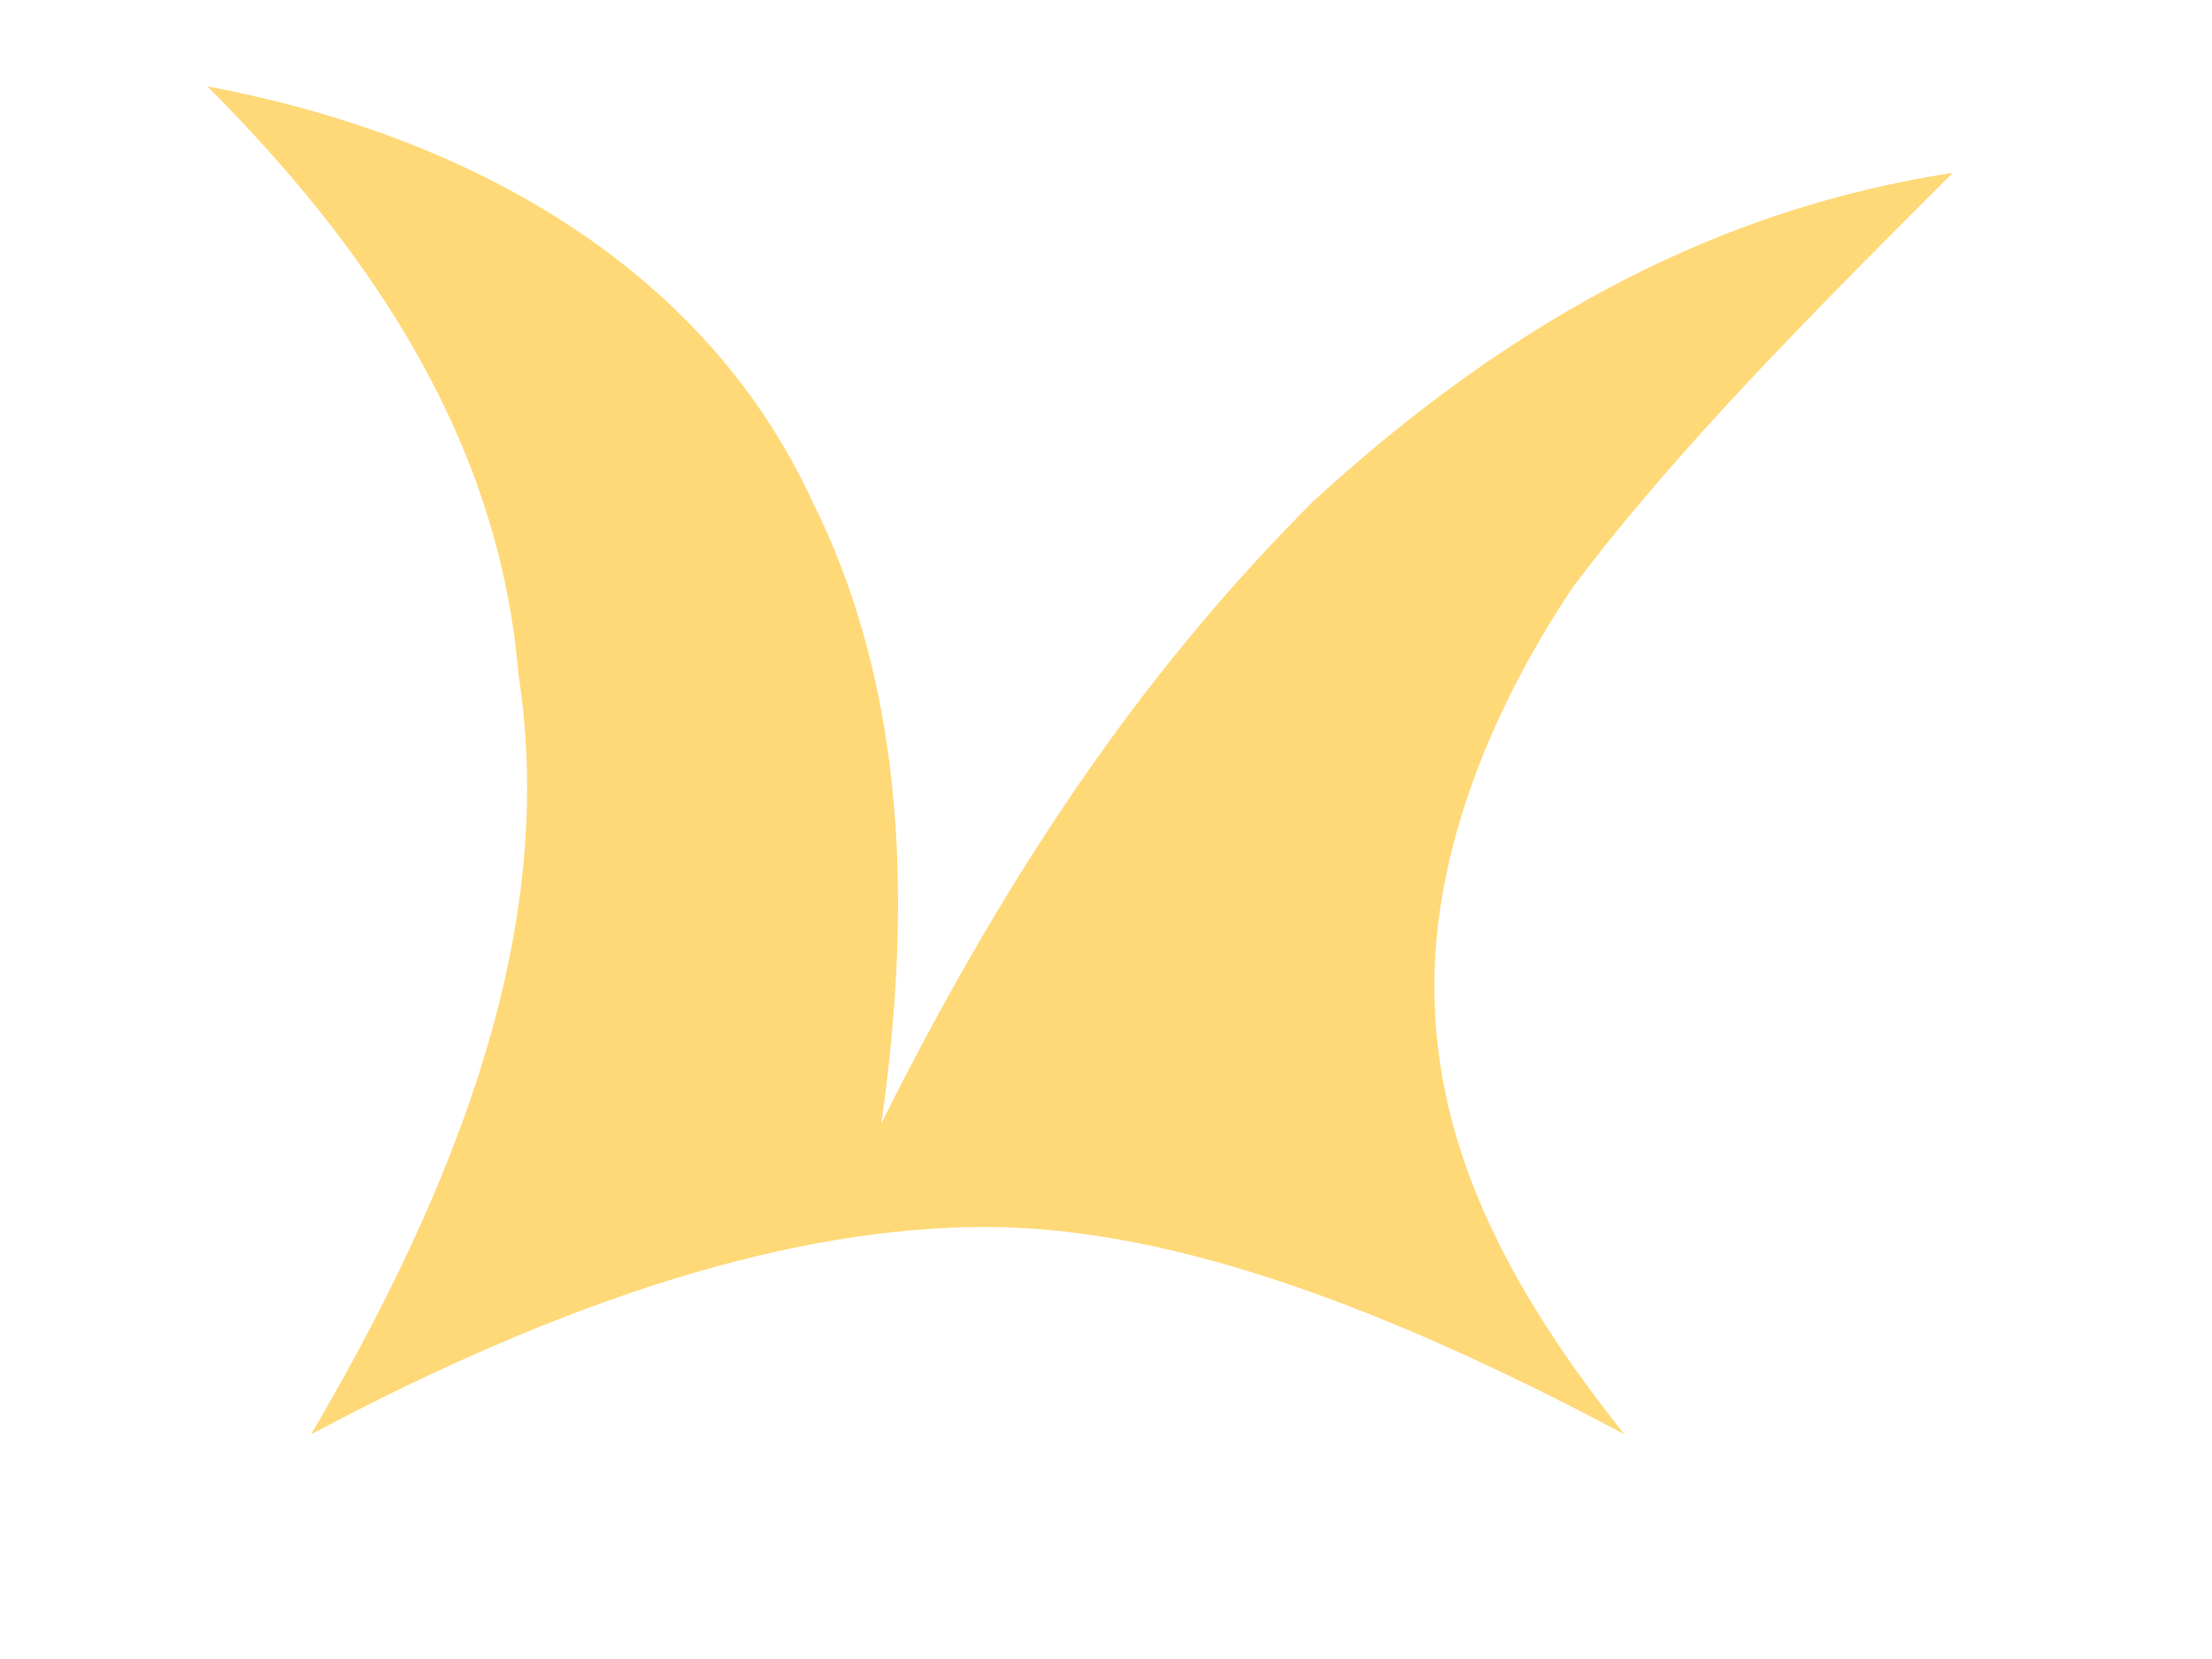
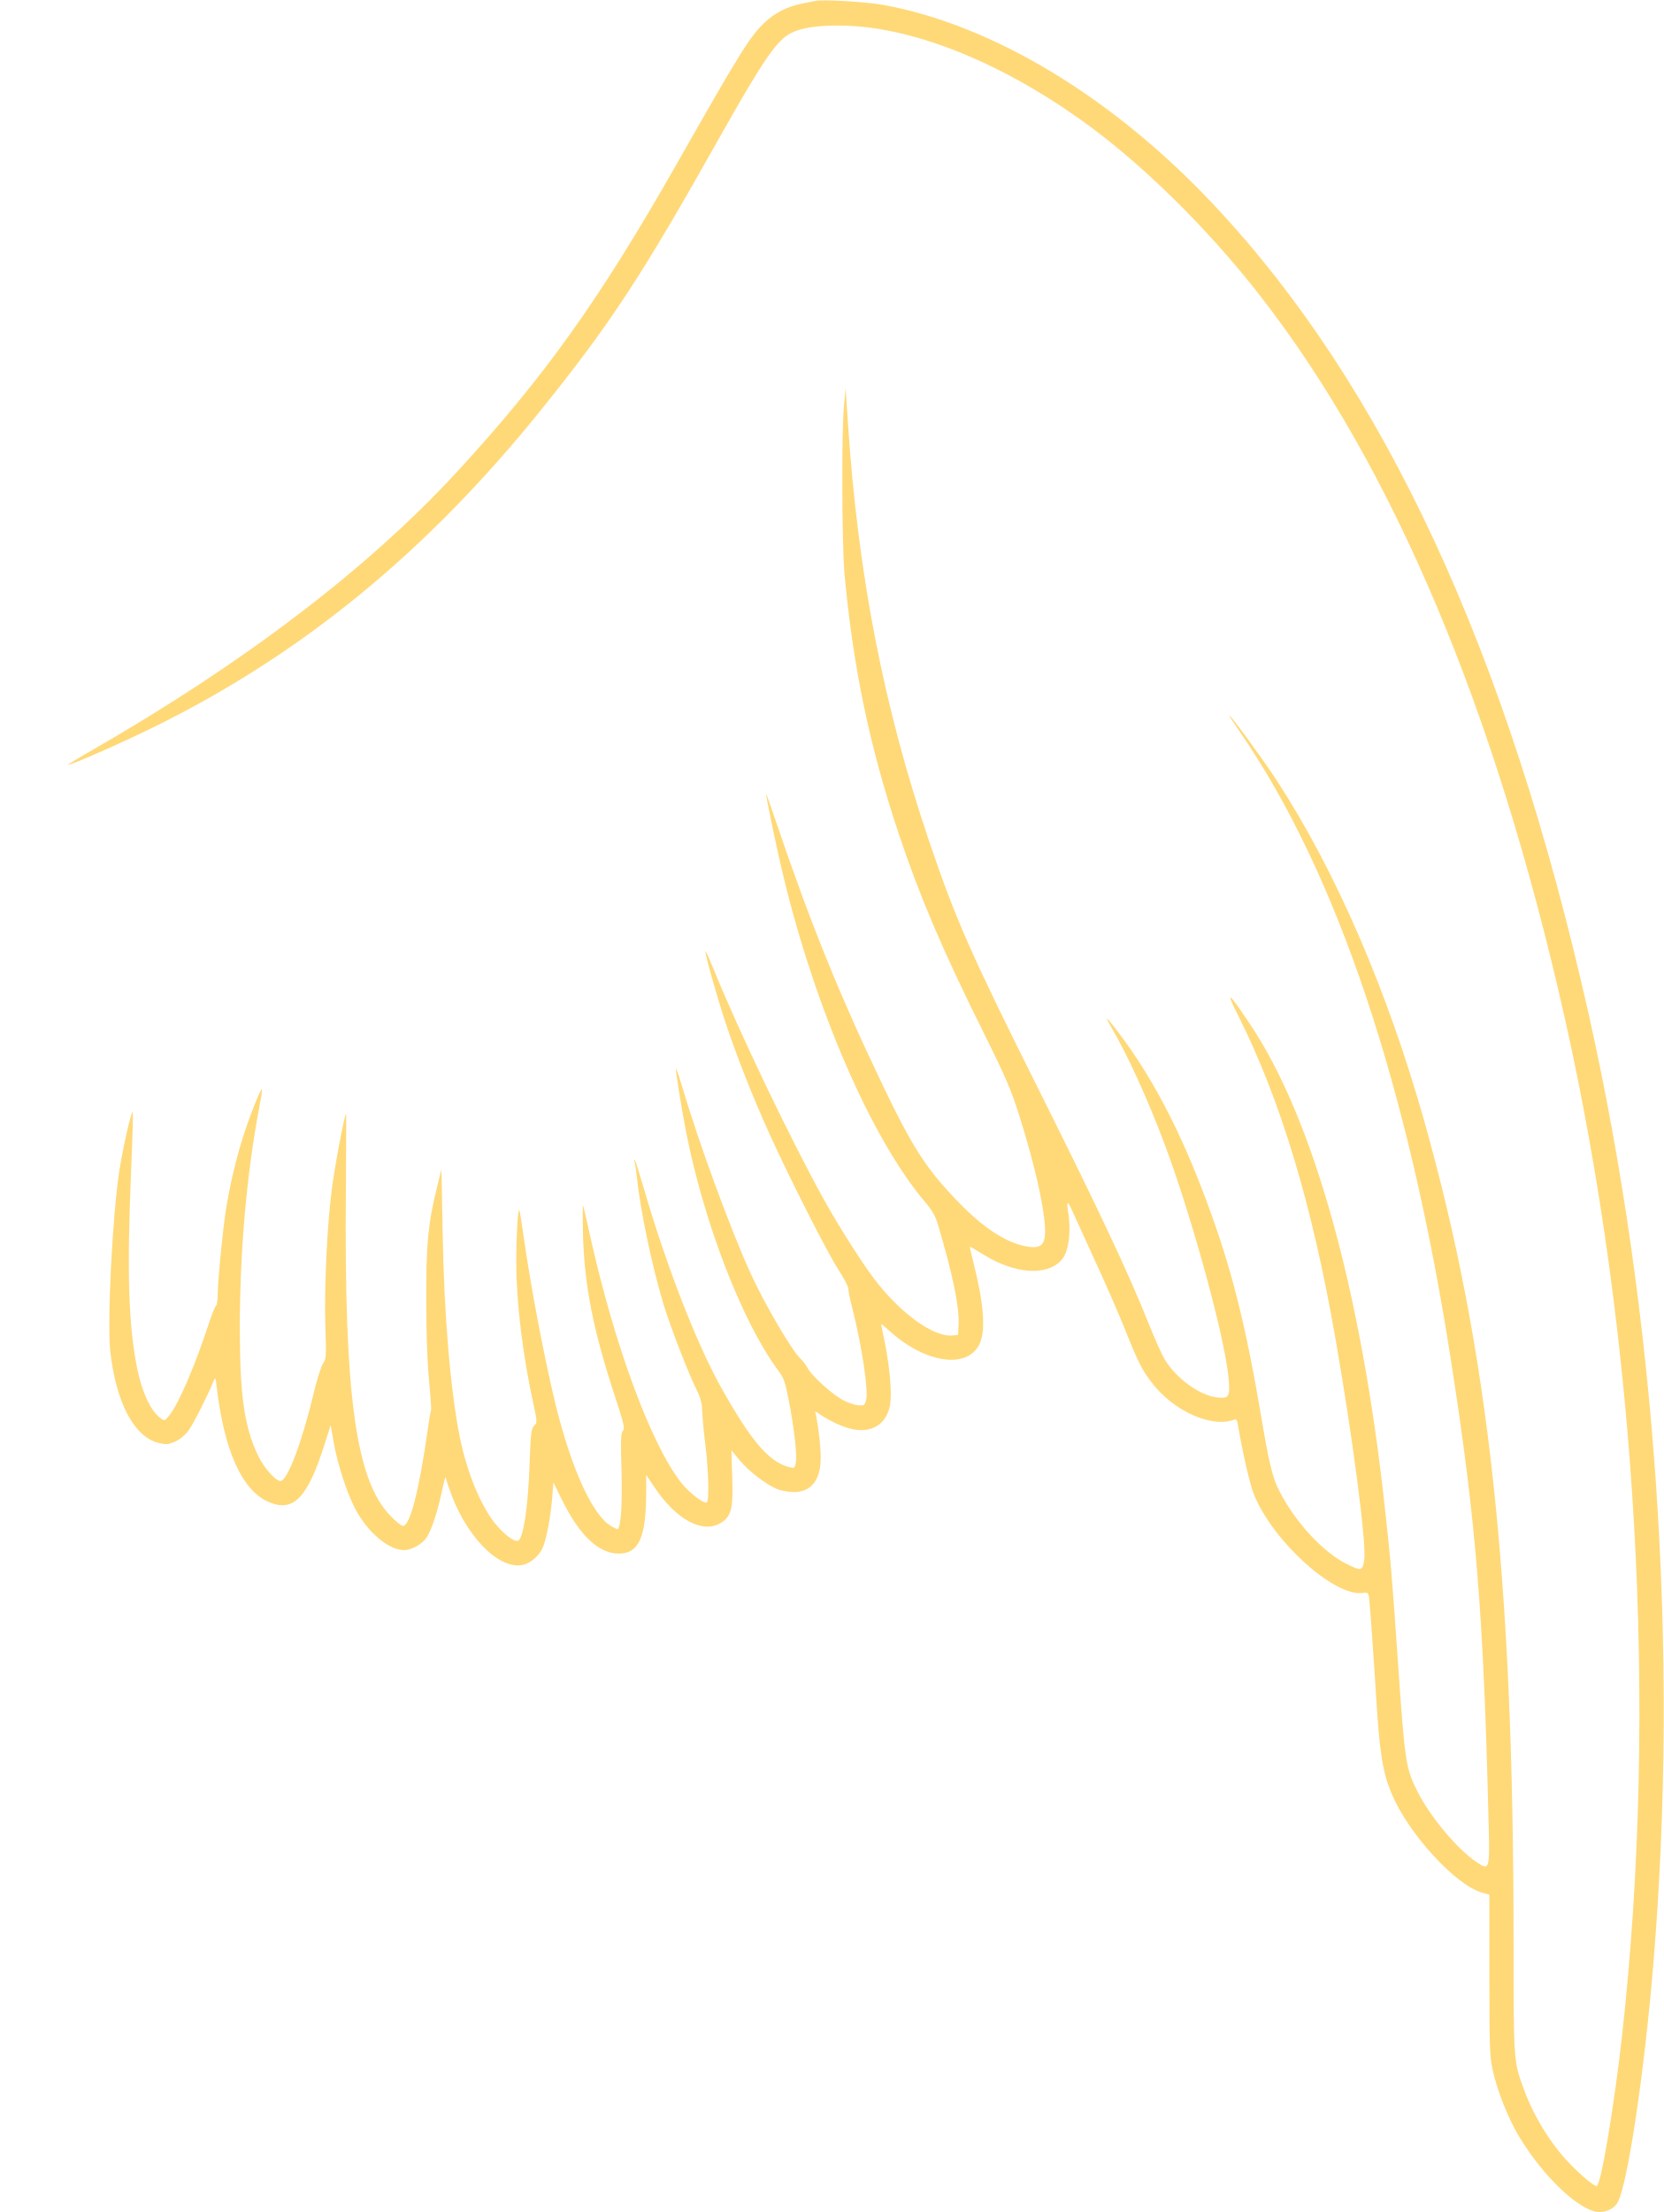
- <svg xmlns="http://www.w3.org/2000/svg" width="128" height="96" viewBox="0 0 128 96">
-   <path d="M113 10c-13 2-25 8-37 19-9 9-17 20-25 36 2-14 1-26-4-36C41 16 28 8 12 5c11 11 17 22 18 34 2 13-2 27-12 44 15-8 28-12 39-12 10 0 22 4 37 12-8-10-11-18-11-26 0-6 2-14 8-23 6-8 14-16 22-24Z" fill="#ffd978" />
+ <svg xmlns="http://www.w3.org/2000/svg" version="1.0" width="963pt" height="1280pt" viewBox="0 0 963 1280" preserveAspectRatio="xMidYMid meet">
+   <g transform="translate(0,1280) scale(0.1,-0.1)" fill="#ffd978" stroke="none">
+     <path d="M4715 12794 c-11 -2 -45 -9 -75 -15 -85 -18 -155 -53 -214 -109 -86 -81 -139 -167 -513 -825 -442 -777 -762 -1226 -1265 -1772 -513 -558 -1227 -1103 -2108 -1610 -83 -47 -149 -88 -147 -89 7 -7 318 130 502 221 855 422 1575 1012 2234 1830 402 499 585 777 1034 1577 253 449 332 565 416 607 59 30 148 44 282 43 400 -2 904 -198 1387 -540 346 -244 739 -629 1048 -1027 766 -986 1357 -2386 1758 -4165 421 -1869 543 -4014 335 -5890 -46 -415 -124 -880 -148 -880 -17 0 -89 61 -157 131 -111 115 -211 279 -268 439 -56 154 -56 160 -56 843 0 2106 -143 3421 -516 4747 -214 758 -512 1447 -852 1970 -76 117 -268 380 -277 380 -3 0 24 -42 59 -92 563 -816 977 -2049 1225 -3648 143 -920 187 -1454 216 -2645 8 -301 7 -302 -71 -249 -111 75 -268 263 -341 409 -67 134 -72 163 -113 760 -34 492 -41 573 -76 890 -137 1253 -414 2245 -780 2790 -124 186 -145 201 -69 51 247 -492 428 -1091 564 -1871 100 -571 179 -1179 167 -1278 -9 -68 -16 -70 -102 -27 -139 69 -301 246 -393 429 -35 69 -56 155 -96 391 -94 561 -177 892 -322 1280 -147 395 -306 702 -496 957 -80 108 -102 128 -57 52 99 -169 212 -419 311 -681 158 -424 346 -1108 369 -1348 11 -114 4 -125 -70 -116 -101 14 -232 110 -298 218 -18 30 -61 126 -96 214 -109 274 -279 637 -612 1304 -417 834 -500 1022 -654 1475 -267 787 -415 1551 -473 2435 l-13 195 -10 -110 c-14 -163 -11 -806 4 -970 50 -538 144 -991 312 -1495 123 -368 257 -683 500 -1170 113 -227 152 -317 191 -440 108 -334 172 -640 155 -733 -9 -50 -40 -63 -113 -48 -114 23 -241 106 -381 250 -188 192 -269 318 -442 679 -254 530 -421 944 -621 1534 -29 86 -54 156 -55 155 -4 -3 63 -325 95 -457 188 -788 516 -1543 827 -1908 40 -47 58 -79 73 -130 86 -289 124 -475 119 -577 l-3 -60 -36 -3 c-109 -9 -304 134 -452 331 -72 96 -200 297 -282 444 -190 340 -501 989 -645 1345 -24 59 -45 106 -47 104 -6 -6 65 -260 117 -416 64 -193 157 -429 256 -647 115 -253 335 -687 398 -783 31 -47 56 -96 56 -108 0 -13 9 -60 21 -104 58 -228 97 -489 81 -543 -8 -27 -13 -30 -43 -27 -19 1 -56 13 -84 27 -60 29 -189 144 -211 189 -9 17 -28 42 -43 56 -48 45 -209 320 -286 490 -117 255 -302 760 -400 1092 -16 54 -31 96 -33 94 -4 -5 30 -216 59 -366 102 -521 322 -1094 531 -1378 35 -46 42 -68 63 -175 31 -158 49 -316 41 -360 -7 -35 -7 -35 -44 -25 -113 31 -217 153 -386 455 -143 254 -317 702 -447 1147 -27 93 -52 172 -55 175 -4 3 -4 -3 -1 -14 3 -11 9 -47 12 -80 22 -204 87 -515 155 -742 41 -134 147 -408 196 -504 19 -39 27 -70 29 -123 1 -39 10 -129 19 -201 17 -140 21 -311 7 -319 -16 -10 -100 54 -146 111 -177 223 -390 801 -531 1438 -19 88 -37 165 -40 170 -2 6 -2 -69 0 -165 8 -297 58 -554 185 -940 53 -161 58 -186 46 -200 -12 -13 -13 -53 -8 -230 5 -193 -3 -319 -21 -338 -3 -2 -21 6 -41 18 -108 67 -228 331 -320 705 -65 269 -141 665 -185 974 -11 80 -22 146 -24 148 -9 9 -18 -146 -18 -306 1 -238 37 -531 102 -829 18 -83 19 -95 5 -108 -21 -21 -23 -37 -30 -226 -8 -243 -35 -424 -65 -443 -17 -10 -66 22 -117 79 -91 99 -178 303 -222 521 -54 269 -91 704 -99 1180 l-7 370 -27 -110 c-51 -208 -62 -322 -61 -650 0 -198 6 -356 16 -464 9 -90 14 -168 12 -172 -3 -4 -12 -56 -20 -116 -50 -351 -102 -553 -143 -553 -9 0 -41 26 -72 58 -202 208 -269 699 -258 1894 2 240 2 435 1 434 -10 -9 -67 -313 -83 -441 -27 -213 -44 -563 -37 -789 6 -174 5 -190 -13 -215 -10 -14 -35 -91 -54 -171 -67 -283 -153 -510 -193 -510 -28 0 -95 76 -129 146 -80 167 -106 349 -106 739 0 445 40 895 112 1274 11 57 19 106 16 108 -7 7 -75 -165 -111 -281 -42 -132 -79 -294 -100 -434 -19 -131 -45 -399 -45 -473 0 -32 -4 -60 -9 -64 -5 -3 -22 -42 -37 -88 -85 -260 -181 -484 -237 -551 -23 -28 -25 -29 -47 -13 -55 39 -106 145 -134 278 -53 259 -62 561 -37 1162 8 180 12 330 9 332 -8 9 -57 -209 -78 -343 -40 -270 -70 -868 -52 -1040 33 -297 138 -498 281 -532 44 -10 55 -9 95 8 28 13 57 37 77 64 27 36 111 202 146 288 9 22 11 19 17 -35 43 -366 145 -596 296 -664 147 -67 230 18 331 339 l33 104 18 -104 c23 -127 75 -288 125 -383 71 -134 192 -237 282 -237 44 0 107 36 132 76 27 45 57 132 83 249 l23 99 22 -65 c90 -270 282 -472 425 -445 46 9 100 55 119 105 21 51 44 176 53 285 l7 88 46 -94 c104 -213 215 -318 333 -318 115 0 157 93 158 350 l0 105 47 -70 c127 -190 280 -272 386 -207 60 38 71 83 65 266 l-5 154 48 -58 c52 -63 151 -139 215 -166 22 -9 64 -17 94 -18 104 -2 160 68 160 199 0 65 -12 170 -26 239 l-6 30 28 -19 c58 -39 135 -74 188 -85 111 -23 194 28 216 133 14 67 1 220 -30 374 -11 52 -20 98 -20 100 0 3 19 -12 43 -34 207 -190 451 -229 525 -83 38 76 27 233 -33 470 -13 52 -23 95 -22 96 1 1 38 -20 81 -47 182 -112 365 -124 449 -31 43 47 58 163 38 285 -9 57 -2 60 21 9 9 -20 69 -152 133 -292 65 -140 144 -322 177 -405 74 -186 99 -235 156 -308 125 -163 345 -261 474 -212 13 5 18 -1 23 -32 28 -164 69 -343 92 -400 107 -268 462 -591 628 -571 34 4 35 3 40 -37 4 -37 28 -369 40 -570 20 -322 38 -433 90 -556 96 -228 366 -525 520 -570 l45 -13 0 -466 c0 -421 2 -473 20 -552 25 -115 88 -274 150 -378 143 -239 357 -440 468 -440 44 0 89 24 106 58 58 115 153 750 205 1377 150 1801 17 3753 -375 5500 -471 2096 -1184 3635 -2173 4684 -580 617 -1272 1035 -1905 1152 -104 19 -356 34 -401 23z" />
+   </g>
</svg>
